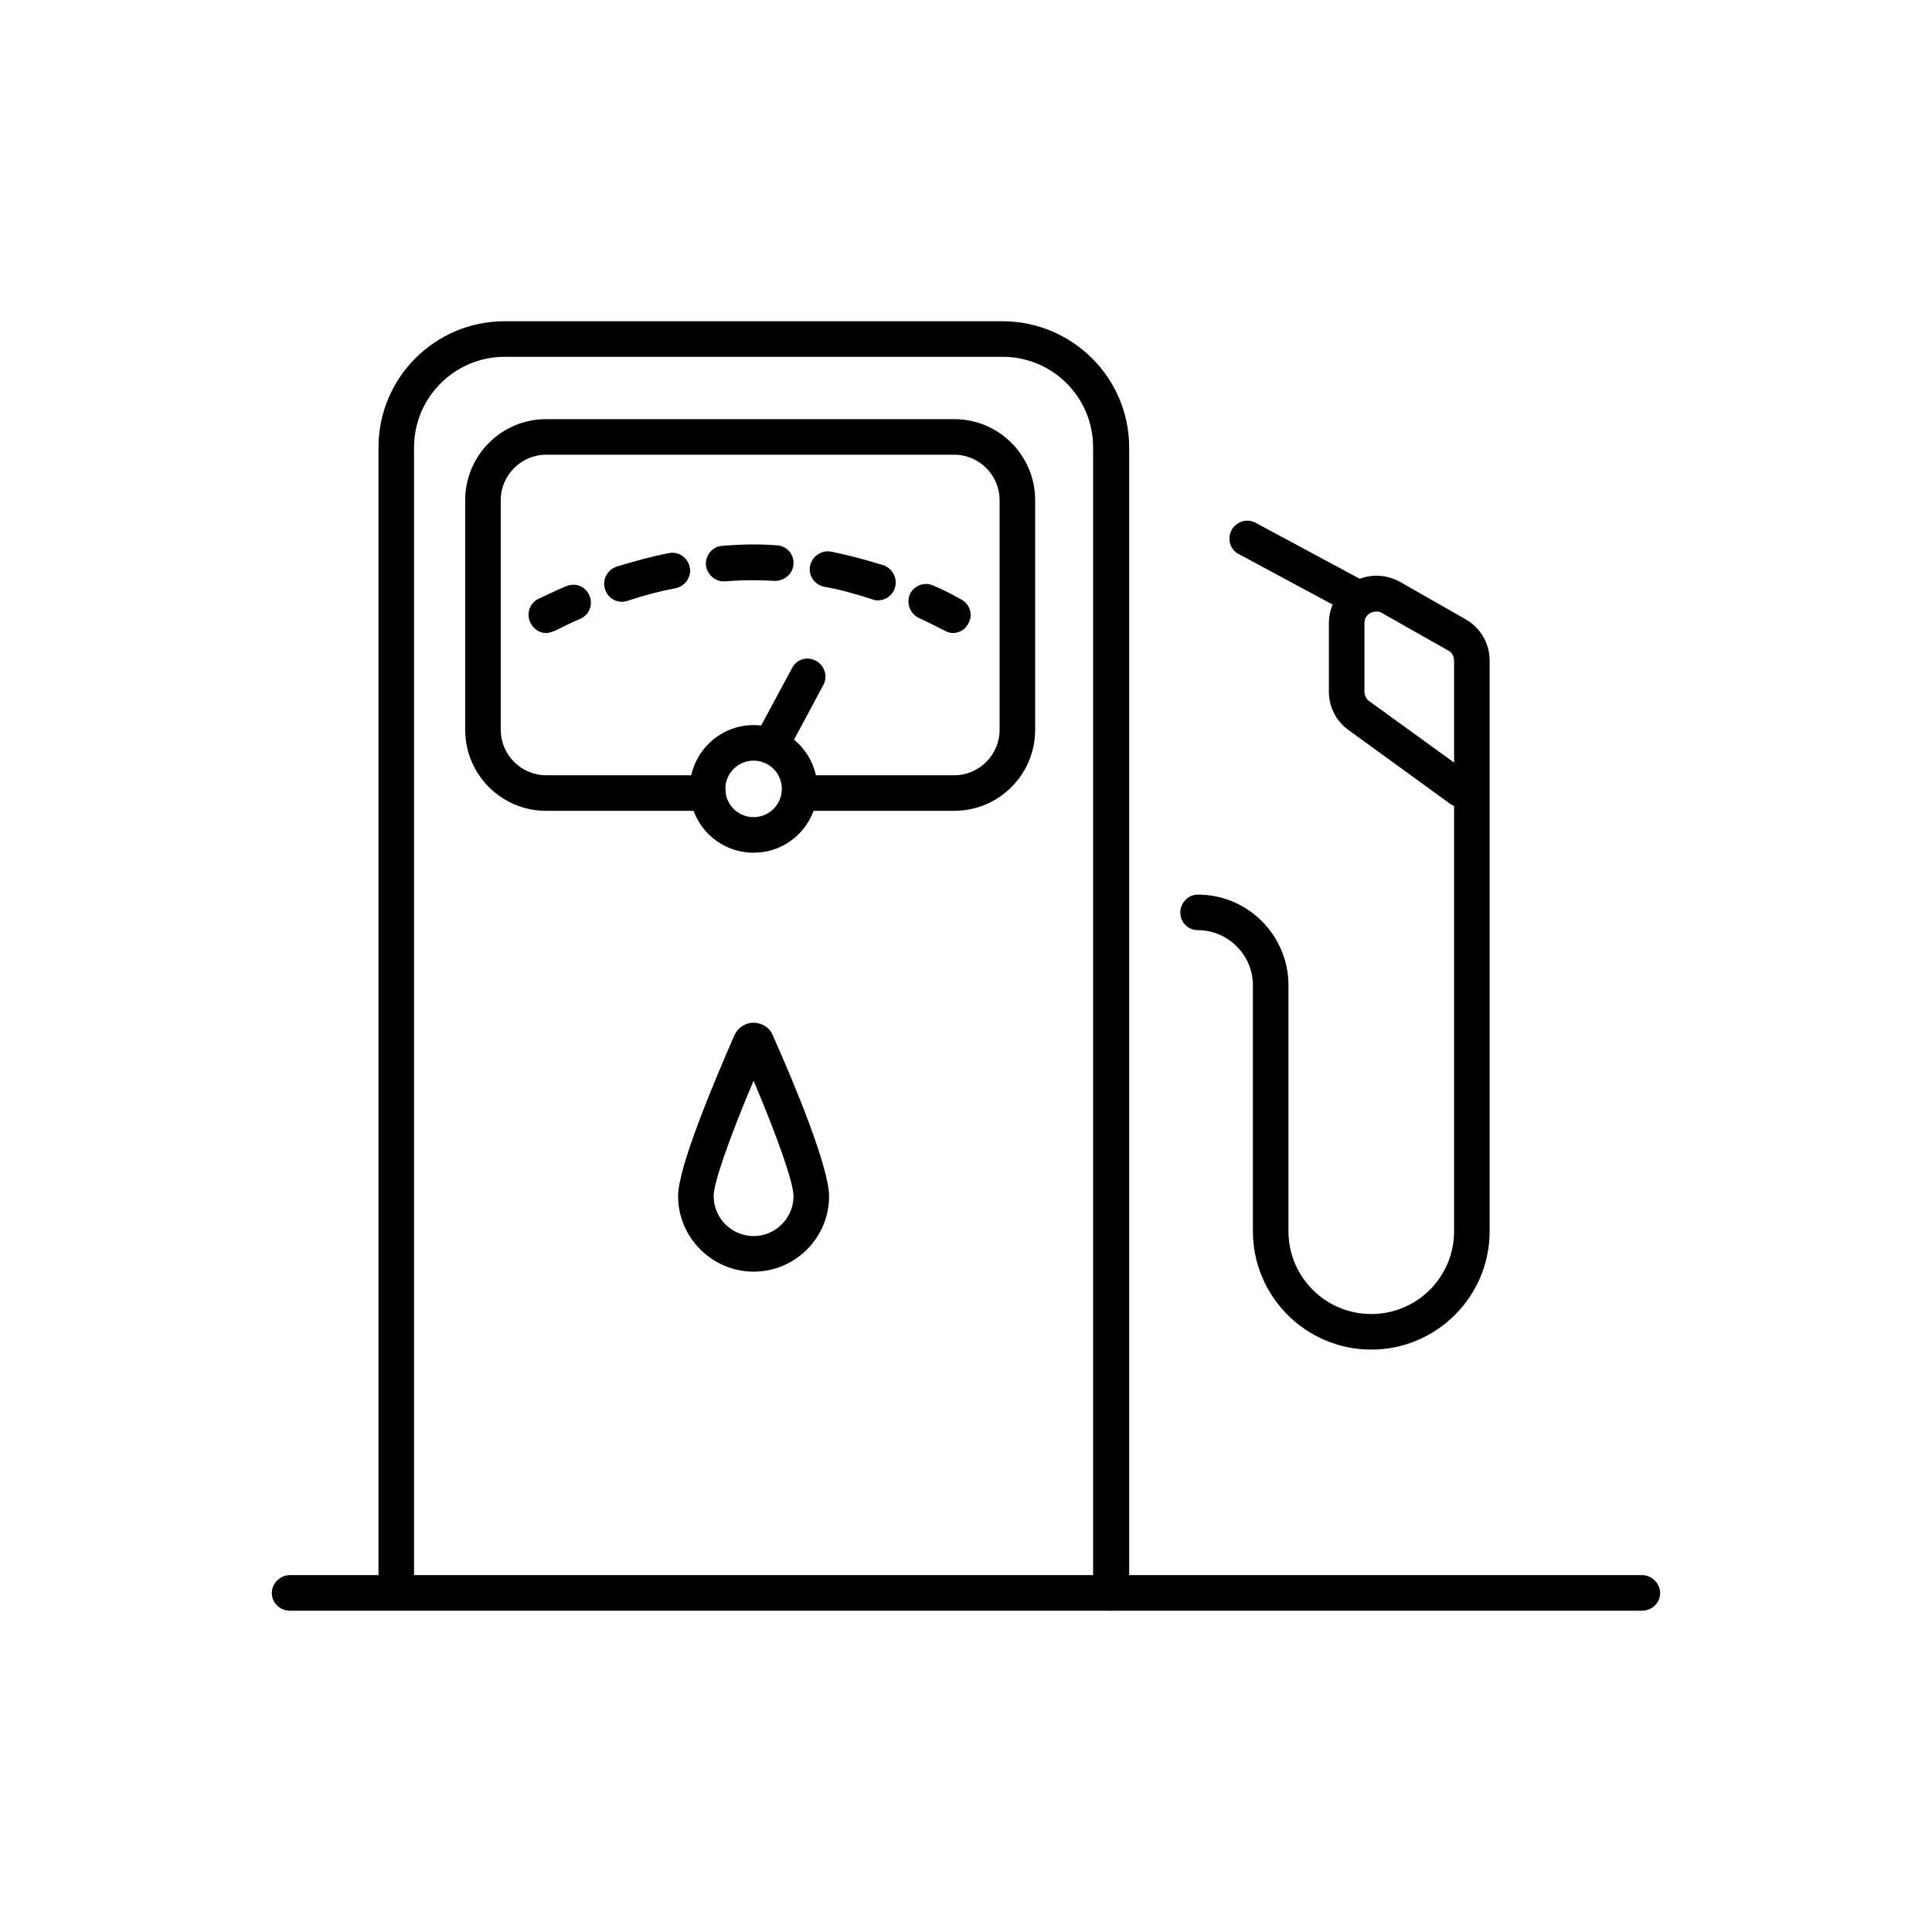
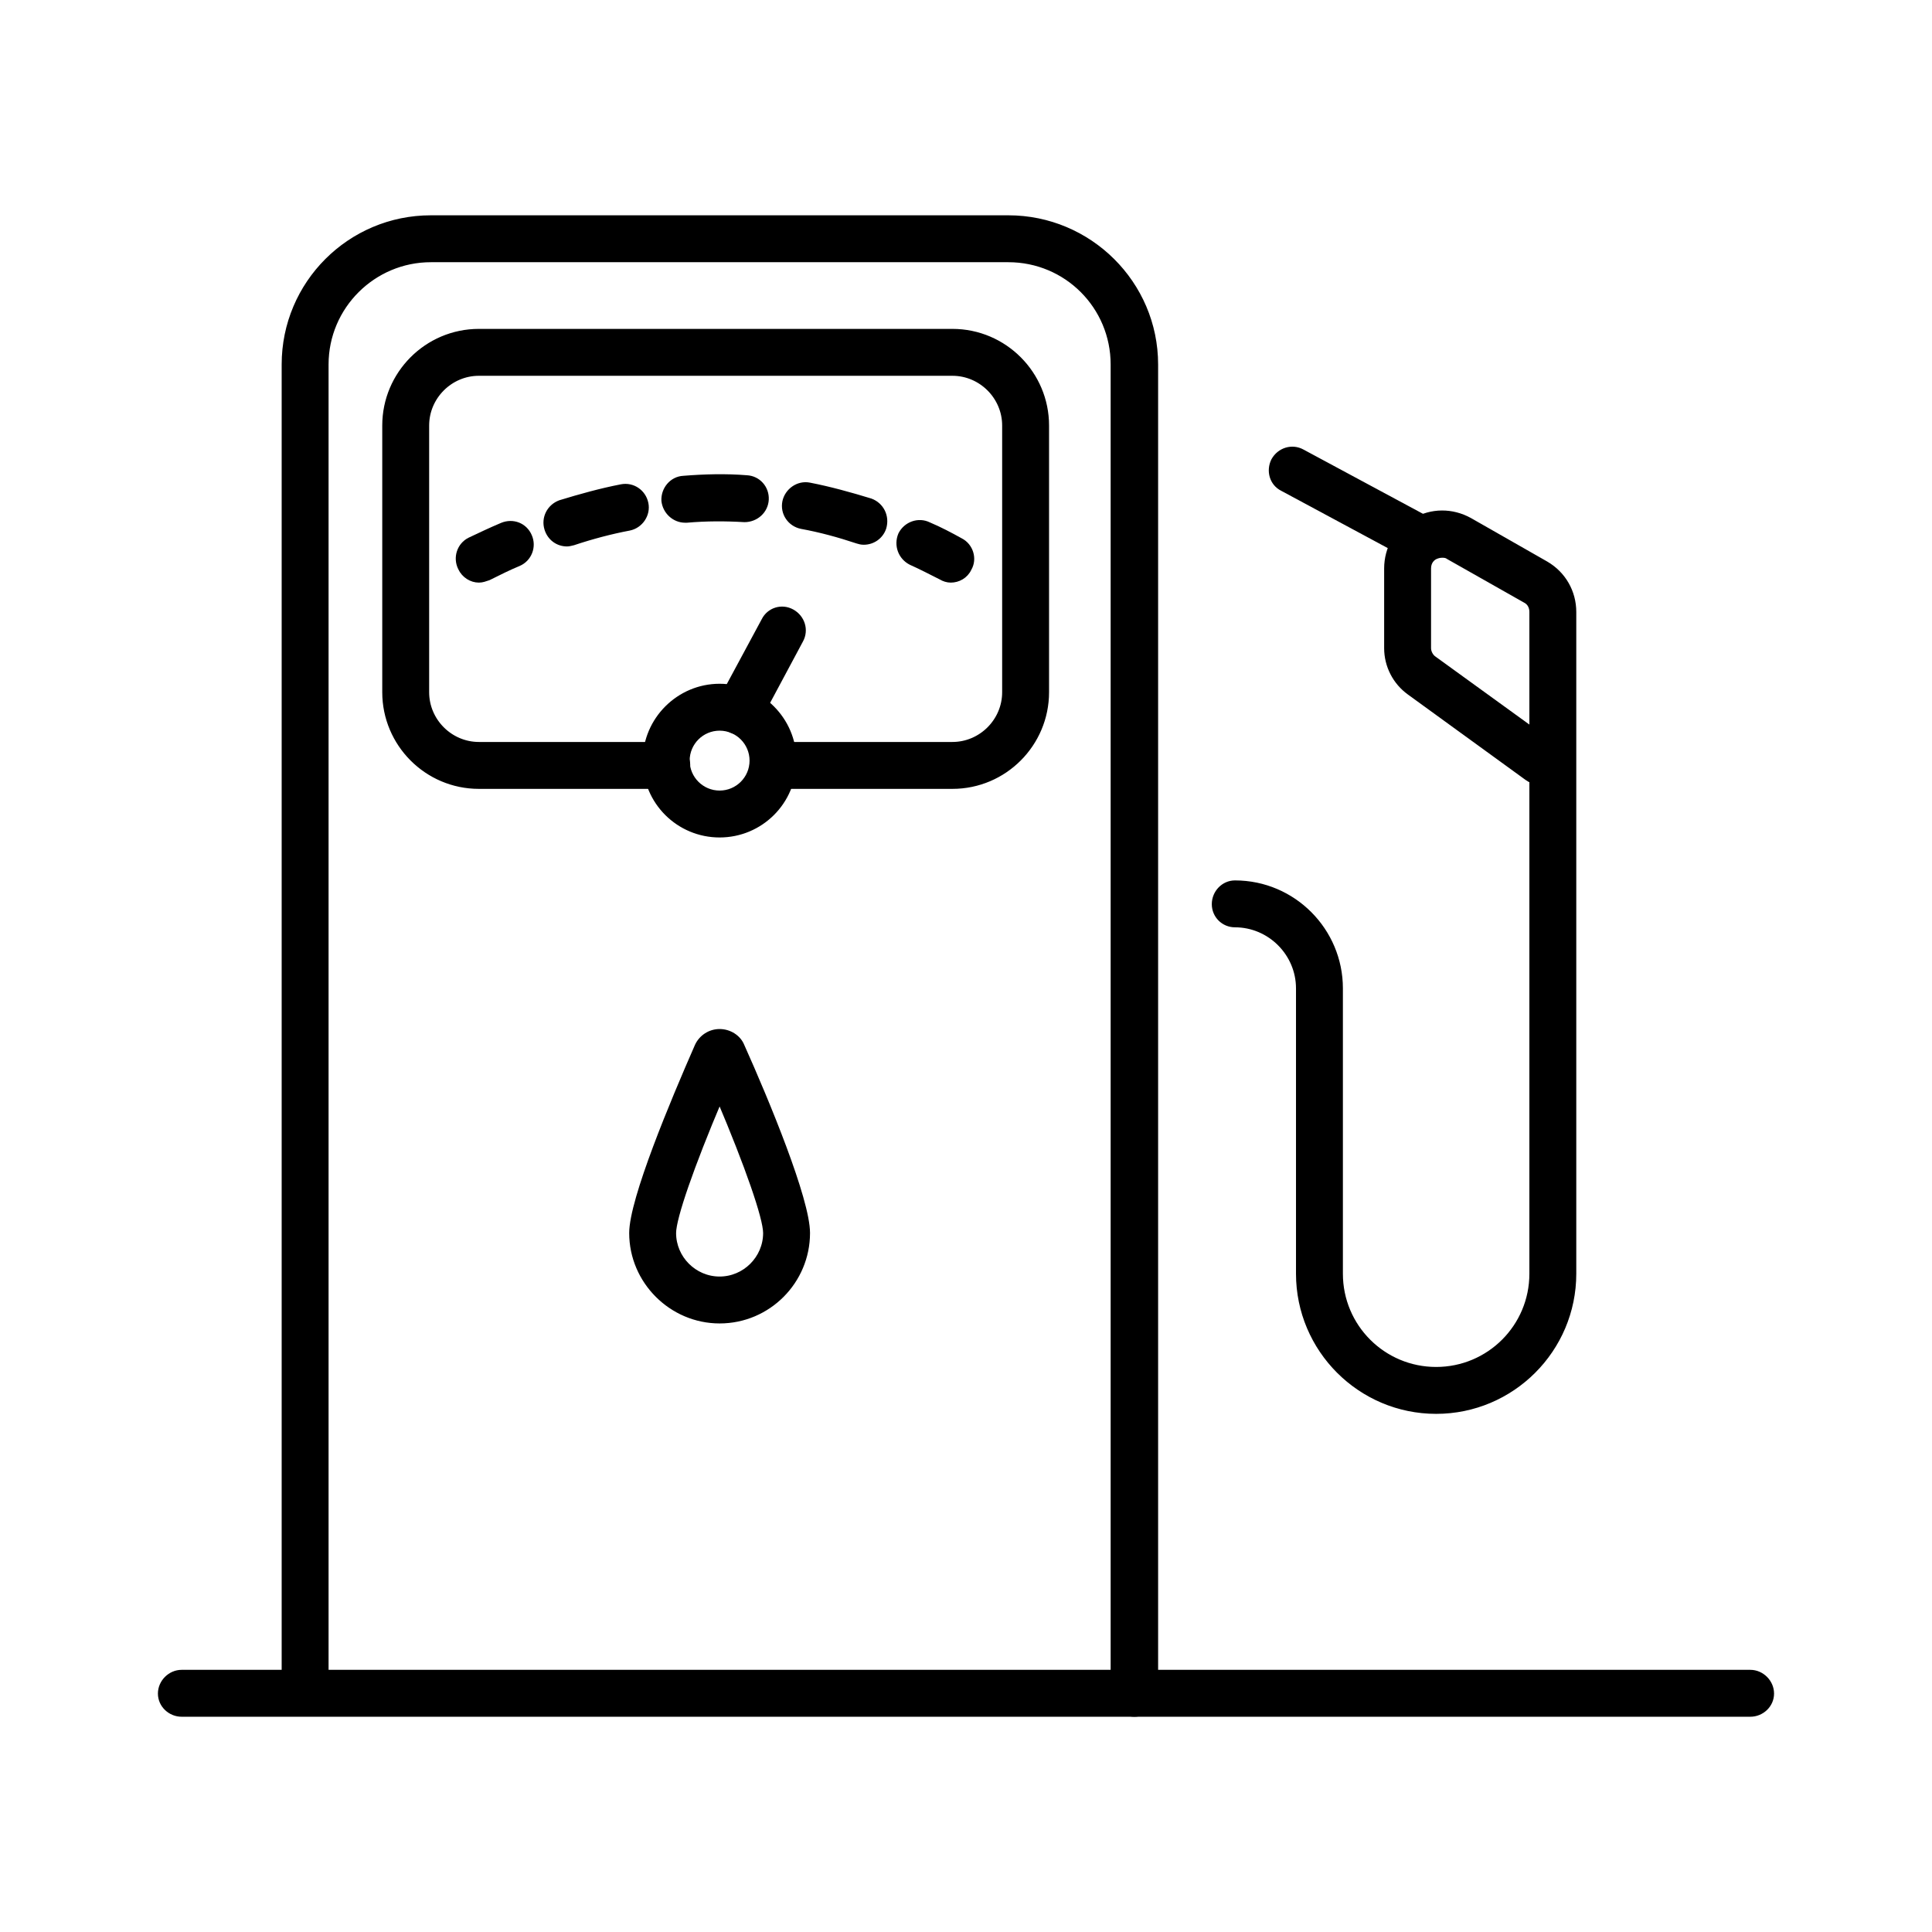
<svg xmlns="http://www.w3.org/2000/svg" viewBox="0 0 24 24" fill="none">
-   <g transform="translate(0.381,0.390) scale(0.060514)">
+   <g transform="translate(-1.478,-1.467) scale(0.070197)">
    <g data-part="pump">
-       <path fill="currentColor" fill-rule="nonzero" d="M 148.4 254.6 C 139.9 254.6 132.9 247.6 132.9 239.1 C 132.9 233.2 140.2 215.8 144.5 206.0 C 145.2 204.5 146.7 203.5 148.4 203.5 C 150.1 203.5 151.7 204.5 152.3 206.0 C 156.7 215.8 163.9 233.2 163.9 239.1 C 163.9 247.6 157.0 254.6 148.4 254.6 Z M 148.4 215.4 C 143.4 227.2 140.2 236.4 140.2 239.1 C 140.2 243.6 143.9 247.3 148.4 247.3 C 152.9 247.3 156.6 243.6 156.6 239.1 C 156.6 236.4 153.4 227.2 148.4 215.4 Z M 148.4 215.4" />
-       <path fill="currentColor" fill-rule="nonzero" d="M 221.8 324.2 C 219.8 324.2 218.1 322.6 218.1 320.6 L 218.1 85.4 C 218.1 75.1 209.8 66.8 199.5 66.8 L 97.3 66.8 C 87.1 66.8 78.7 75.1 78.7 85.4 L 78.7 316.5 C 78.7 318.5 77.1 320.2 75.0 320.2 C 73.0 320.2 71.4 318.5 71.4 316.5 L 71.4 85.4 C 71.4 71.1 83.0 59.5 97.3 59.5 L 199.5 59.5 C 213.8 59.5 225.5 71.1 225.5 85.4 L 225.5 320.6 C 225.5 322.6 223.8 324.2 221.8 324.2 Z M 221.8 324.2" />
-       <path fill="currentColor" fill-rule="nonzero" d="M 189.6 160.0 L 157.8 160.0 C 155.8 160.0 154.2 158.4 154.2 156.4 C 154.2 154.3 155.8 152.7 157.8 152.7 L 189.6 152.7 C 194.7 152.7 198.9 148.5 198.9 143.4 L 198.9 96.2 C 198.9 91.1 194.7 86.9 189.6 86.9 L 105.8 86.9 C 100.7 86.9 96.5 91.1 96.5 96.2 L 96.5 143.4 C 96.5 148.5 100.7 152.7 105.8 152.7 L 139.0 152.7 C 141.0 152.7 142.7 154.3 142.7 156.3 C 142.7 158.4 141.0 160.0 139.0 160.0 L 105.8 160.0 C 96.6 160.0 89.2 152.5 89.2 143.4 L 89.2 96.2 C 89.2 87.1 96.6 79.6 105.8 79.6 L 189.6 79.6 C 198.8 79.6 206.2 87.1 206.2 96.2 L 206.2 143.4 C 206.2 152.5 198.8 160.0 189.6 160.0 Z M 189.6 160.0" />
-       <path fill="currentColor" fill-rule="nonzero" d="M 148.4 168.6 C 141.2 168.6 135.3 162.8 135.3 155.5 C 135.3 148.3 141.2 142.4 148.4 142.4 C 155.6 142.4 161.5 148.3 161.5 155.5 C 161.5 162.8 155.6 168.6 148.4 168.6 Z M 148.4 149.7 C 145.2 149.7 142.6 152.3 142.6 155.5 C 142.6 158.7 145.2 161.3 148.4 161.3 C 151.6 161.3 154.2 158.7 154.2 155.5 C 154.2 152.3 151.6 149.7 148.4 149.7 Z M 148.4 149.7" />
-       <path fill="currentColor" fill-rule="nonzero" d="M 151.8 150.4 C 151.2 150.4 150.7 150.2 150.1 149.9 C 148.3 149.0 147.6 146.8 148.6 145.0 L 156.3 130.7 C 157.2 128.9 159.4 128.2 161.2 129.2 C 163.0 130.2 163.7 132.4 162.7 134.2 L 155.1 148.4 C 154.4 149.7 153.1 150.4 151.8 150.4 Z M 151.8 150.4" />
-       <path fill="currentColor" fill-rule="nonzero" d="M 105.8 123.5 C 104.5 123.5 103.2 122.7 102.6 121.4 C 101.7 119.6 102.4 117.4 104.2 116.5 C 106.1 115.6 108.0 114.7 109.9 113.9 C 111.8 113.1 113.9 113.9 114.7 115.8 C 115.5 117.6 114.7 119.8 112.8 120.6 C 111.1 121.3 109.3 122.2 107.5 123.1 C 106.9 123.3 106.4 123.5 105.8 123.5 Z M 105.8 123.5" />
-       <path fill="currentColor" fill-rule="nonzero" d="M 121.4 117.1 C 119.8 117.1 118.4 116.1 117.9 114.5 C 117.3 112.6 118.3 110.6 120.2 109.9 C 123.8 108.8 127.4 107.8 131.0 107.1 C 133.0 106.7 134.9 108.0 135.3 110.0 C 135.7 111.9 134.4 113.9 132.4 114.3 C 129.2 114.9 125.8 115.8 122.5 116.9 C 122.1 117.0 121.7 117.1 121.4 117.1 Z M 173.9 116.8 C 173.5 116.8 173.1 116.7 172.8 116.6 C 169.5 115.5 166.2 114.6 162.9 114.0 C 160.9 113.6 159.6 111.7 160.0 109.7 C 160.4 107.8 162.3 106.4 164.3 106.8 C 167.9 107.5 171.5 108.5 175.1 109.6 C 177.0 110.3 178.0 112.3 177.4 114.3 C 176.9 115.8 175.5 116.8 173.9 116.8 Z M 142.3 112.9 C 140.4 112.9 138.8 111.4 138.6 109.5 C 138.5 107.5 140.0 105.7 142.0 105.6 C 145.7 105.3 149.5 105.2 153.2 105.5 C 155.2 105.6 156.7 107.3 156.6 109.3 C 156.5 111.3 154.8 112.8 152.8 112.8 C 149.4 112.6 146.0 112.6 142.6 112.9 C 142.5 112.9 142.4 112.9 142.3 112.9 Z M 142.3 112.9" />
-       <path fill="currentColor" fill-rule="nonzero" d="M 189.3 123.5 C 188.7 123.5 188.1 123.3 187.6 123.0 C 185.8 122.1 184.1 121.2 182.3 120.4 C 180.5 119.5 179.7 117.4 180.5 115.5 C 181.4 113.7 183.6 112.9 185.4 113.8 C 187.3 114.6 189.2 115.6 191.0 116.6 C 192.8 117.5 193.5 119.8 192.5 121.5 C 191.9 122.8 190.6 123.5 189.3 123.5 Z M 189.3 123.5" />
+       <path fill="currentColor" fill-rule="nonzero" stroke="currentColor" stroke-width="1.0" stroke-linejoin="round" stroke-linecap="round" d="M 148.4 254.6 C 139.9 254.6 132.9 247.6 132.9 239.1 C 132.9 233.2 140.2 215.8 144.5 206.0 C 145.2 204.5 146.7 203.5 148.4 203.5 C 150.1 203.5 151.7 204.5 152.3 206.0 C 156.7 215.8 163.9 233.2 163.9 239.1 C 163.9 247.6 157.0 254.6 148.4 254.6 Z M 148.4 215.4 C 143.4 227.2 140.2 236.4 140.2 239.1 C 140.2 243.6 143.9 247.3 148.4 247.3 C 152.9 247.3 156.6 243.6 156.6 239.1 C 156.6 236.4 153.4 227.2 148.4 215.4 Z M 148.4 215.4" />
+       <path fill="currentColor" fill-rule="nonzero" stroke="currentColor" stroke-width="1.0" stroke-linejoin="round" stroke-linecap="round" d="M 221.8 324.2 C 219.8 324.2 218.1 322.6 218.1 320.6 L 218.1 85.4 C 218.1 75.1 209.8 66.8 199.5 66.8 L 97.3 66.8 C 87.1 66.8 78.7 75.1 78.7 85.4 L 78.7 316.5 C 78.7 318.5 77.1 320.2 75.0 320.2 C 73.0 320.2 71.4 318.5 71.4 316.5 L 71.4 85.4 C 71.4 71.1 83.0 59.5 97.3 59.5 L 199.5 59.5 C 213.8 59.5 225.5 71.1 225.5 85.4 L 225.5 320.6 C 225.5 322.6 223.8 324.2 221.8 324.2 Z M 221.8 324.2" />
+       <path fill="currentColor" fill-rule="nonzero" stroke="currentColor" stroke-width="1.0" stroke-linejoin="round" stroke-linecap="round" d="M 189.6 160.0 L 157.8 160.0 C 155.8 160.0 154.2 158.4 154.2 156.4 C 154.2 154.3 155.8 152.7 157.8 152.7 L 189.6 152.7 C 194.7 152.7 198.9 148.5 198.9 143.4 L 198.9 96.2 C 198.9 91.1 194.7 86.9 189.6 86.9 L 105.8 86.9 C 100.7 86.9 96.5 91.1 96.5 96.2 L 96.5 143.4 C 96.5 148.5 100.7 152.7 105.8 152.7 L 139.0 152.7 C 141.0 152.7 142.7 154.3 142.7 156.3 C 142.7 158.4 141.0 160.0 139.0 160.0 L 105.8 160.0 C 96.6 160.0 89.2 152.5 89.2 143.4 L 89.2 96.2 C 89.2 87.1 96.6 79.6 105.8 79.6 L 189.6 79.6 C 198.8 79.6 206.2 87.1 206.2 96.2 L 206.2 143.4 C 206.2 152.5 198.8 160.0 189.6 160.0 Z M 189.6 160.0" />
+       <path fill="currentColor" fill-rule="nonzero" stroke="currentColor" stroke-width="1.0" stroke-linejoin="round" stroke-linecap="round" d="M 148.4 168.6 C 141.2 168.6 135.3 162.8 135.3 155.5 C 135.3 148.3 141.2 142.4 148.4 142.4 C 155.6 142.4 161.5 148.3 161.5 155.5 C 161.5 162.8 155.6 168.6 148.4 168.6 Z M 148.4 149.7 C 145.2 149.7 142.6 152.3 142.6 155.5 C 142.6 158.7 145.2 161.3 148.4 161.3 C 151.6 161.3 154.2 158.7 154.2 155.5 C 154.2 152.3 151.6 149.7 148.4 149.7 Z M 148.4 149.7" />
+       <path fill="currentColor" fill-rule="nonzero" stroke="currentColor" stroke-width="1.0" stroke-linejoin="round" stroke-linecap="round" d="M 151.8 150.4 C 151.2 150.4 150.7 150.2 150.1 149.9 C 148.3 149.0 147.6 146.8 148.6 145.0 L 156.3 130.7 C 157.2 128.9 159.4 128.2 161.2 129.2 C 163.0 130.2 163.7 132.4 162.7 134.2 L 155.1 148.4 C 154.4 149.7 153.1 150.4 151.8 150.4 Z M 151.8 150.4" />
+       <path fill="currentColor" fill-rule="nonzero" stroke="currentColor" stroke-width="1.0" stroke-linejoin="round" stroke-linecap="round" d="M 105.8 123.5 C 104.5 123.5 103.2 122.7 102.6 121.4 C 101.7 119.6 102.4 117.4 104.2 116.5 C 106.1 115.6 108.0 114.7 109.9 113.9 C 111.8 113.1 113.9 113.9 114.7 115.8 C 115.5 117.6 114.7 119.8 112.8 120.6 C 111.1 121.3 109.3 122.2 107.5 123.1 C 106.9 123.3 106.4 123.5 105.8 123.5 Z M 105.8 123.5" />
+       <path fill="currentColor" fill-rule="nonzero" stroke="currentColor" stroke-width="1.0" stroke-linejoin="round" stroke-linecap="round" d="M 121.4 117.1 C 119.8 117.1 118.4 116.1 117.9 114.5 C 117.3 112.6 118.3 110.6 120.2 109.9 C 123.8 108.8 127.4 107.8 131.0 107.1 C 133.0 106.7 134.9 108.0 135.3 110.0 C 135.7 111.9 134.4 113.9 132.4 114.3 C 129.2 114.9 125.8 115.8 122.5 116.9 C 122.1 117.0 121.7 117.1 121.4 117.1 Z M 173.9 116.8 C 173.5 116.8 173.1 116.7 172.8 116.6 C 169.5 115.5 166.2 114.6 162.9 114.0 C 160.9 113.6 159.6 111.7 160.0 109.7 C 160.4 107.8 162.3 106.4 164.3 106.8 C 167.9 107.5 171.5 108.5 175.1 109.6 C 177.0 110.3 178.0 112.3 177.4 114.3 C 176.9 115.8 175.5 116.8 173.9 116.8 Z M 142.3 112.9 C 140.4 112.9 138.8 111.4 138.6 109.5 C 138.5 107.5 140.0 105.7 142.0 105.6 C 145.7 105.3 149.5 105.2 153.2 105.5 C 155.2 105.6 156.7 107.3 156.6 109.3 C 156.5 111.3 154.8 112.8 152.8 112.8 C 149.4 112.6 146.0 112.6 142.6 112.9 C 142.5 112.9 142.4 112.9 142.3 112.9 Z M 142.3 112.9" />
+       <path fill="currentColor" fill-rule="nonzero" stroke="currentColor" stroke-width="1.0" stroke-linejoin="round" stroke-linecap="round" d="M 189.3 123.5 C 188.7 123.5 188.1 123.3 187.6 123.0 C 185.8 122.1 184.1 121.2 182.3 120.4 C 180.5 119.5 179.7 117.4 180.5 115.5 C 181.4 113.7 183.6 112.9 185.4 113.8 C 187.3 114.6 189.2 115.6 191.0 116.6 C 192.8 117.5 193.5 119.8 192.5 121.5 C 191.9 122.8 190.6 123.5 189.3 123.5 Z M 189.3 123.5" />
    </g>
    <g data-part="drop">
-       <path fill="currentColor" fill-rule="nonzero" d="M 330.8 324.2 L 53.2 324.2 C 51.2 324.2 49.5 322.6 49.5 320.6 C 49.5 318.6 51.2 316.9 53.2 316.9 L 330.8 316.9 C 332.8 316.9 334.5 318.6 334.5 320.6 C 334.5 322.6 332.8 324.2 330.8 324.2 Z M 330.8 324.2" />
+       <path fill="currentColor" fill-rule="nonzero" stroke="currentColor" stroke-width="1.0" stroke-linejoin="round" stroke-linecap="round" d="M 330.8 324.2 L 53.2 324.2 C 51.2 324.2 49.5 322.6 49.5 320.6 C 49.5 318.6 51.2 316.9 53.2 316.9 L 330.8 316.9 C 332.8 316.9 334.5 318.6 334.5 320.6 C 334.5 322.6 332.8 324.2 330.8 324.2 Z M 330.8 324.2" />
    </g>
    <g data-part="nozzle">
-       <path fill="currentColor" fill-rule="nonzero" d="M 275.2 270.6 C 261.8 270.6 250.9 259.7 250.9 246.3 L 250.9 195.8 C 250.9 189.6 245.8 184.5 239.6 184.5 C 237.6 184.5 236.0 182.9 236.0 180.9 C 236.0 178.9 237.6 177.2 239.6 177.2 C 249.9 177.2 258.2 185.6 258.2 195.8 L 258.2 246.3 C 258.2 255.7 265.8 263.3 275.2 263.3 C 284.6 263.3 292.2 255.7 292.2 246.3 L 292.2 159.0 C 291.9 158.9 291.6 158.7 291.3 158.5 L 270.5 143.4 C 268.0 141.6 266.5 138.7 266.5 135.6 L 266.5 121.5 C 266.5 118.0 268.3 114.8 271.3 113.1 C 274.4 111.3 278.0 111.3 281.1 113.0 L 294.6 120.7 C 297.7 122.5 299.5 125.7 299.5 129.2 L 299.5 246.3 C 299.5 259.7 288.6 270.6 275.2 270.6 Z M 276.2 119.1 C 275.7 119.1 275.2 119.3 275.0 119.4 C 274.6 119.6 273.8 120.2 273.8 121.5 L 273.8 135.6 C 273.8 136.3 274.2 137.1 274.8 137.5 L 292.2 150.1 L 292.2 129.2 C 292.2 128.3 291.8 127.5 291.0 127.1 L 277.4 119.4 C 277.0 119.1 276.6 119.1 276.2 119.1 Z M 276.2 119.1" />
-       <path fill="currentColor" fill-rule="nonzero" d="M 270.9 119.1 C 270.4 119.1 269.8 119.0 269.2 118.7 L 248.0 107.3 C 246.2 106.4 245.6 104.2 246.5 102.4 C 247.5 100.6 249.7 99.9 251.5 100.9 L 272.7 112.3 C 274.4 113.2 275.1 115.4 274.2 117.2 C 273.5 118.4 272.2 119.1 270.9 119.1 Z M 270.9 119.1" />
+       <path fill="currentColor" fill-rule="nonzero" stroke="currentColor" stroke-width="1.0" stroke-linejoin="round" stroke-linecap="round" d="M 275.2 270.6 C 261.8 270.6 250.9 259.7 250.9 246.3 L 250.9 195.8 C 250.9 189.6 245.8 184.5 239.6 184.5 C 237.6 184.5 236.0 182.9 236.0 180.9 C 236.0 178.9 237.6 177.2 239.6 177.2 C 249.9 177.2 258.2 185.6 258.2 195.8 L 258.2 246.3 C 258.2 255.7 265.8 263.3 275.2 263.3 C 284.6 263.3 292.2 255.7 292.2 246.3 L 292.2 159.0 C 291.9 158.9 291.6 158.7 291.3 158.5 L 270.5 143.4 C 268.0 141.6 266.5 138.7 266.5 135.6 L 266.5 121.5 C 266.5 118.0 268.3 114.8 271.3 113.1 C 274.4 111.3 278.0 111.3 281.1 113.0 L 294.6 120.7 C 297.7 122.5 299.5 125.7 299.5 129.2 L 299.5 246.3 C 299.5 259.7 288.6 270.6 275.2 270.6 Z M 276.2 119.1 C 275.7 119.1 275.2 119.3 275.0 119.4 C 274.6 119.6 273.8 120.2 273.8 121.5 L 273.8 135.6 C 273.8 136.3 274.2 137.1 274.8 137.5 L 292.2 150.1 L 292.2 129.2 C 292.2 128.3 291.8 127.5 291.0 127.1 L 277.4 119.4 C 277.0 119.1 276.6 119.1 276.2 119.1 Z M 276.2 119.1" />
+       <path fill="currentColor" fill-rule="nonzero" stroke="currentColor" stroke-width="1.0" stroke-linejoin="round" stroke-linecap="round" d="M 270.9 119.1 C 270.4 119.1 269.8 119.0 269.2 118.7 L 248.0 107.3 C 246.2 106.4 245.6 104.2 246.5 102.4 C 247.5 100.6 249.7 99.9 251.5 100.9 L 272.7 112.3 C 274.4 113.2 275.1 115.4 274.2 117.2 C 273.5 118.4 272.2 119.1 270.9 119.1 Z M 270.9 119.1" />
    </g>
  </g>
</svg>
